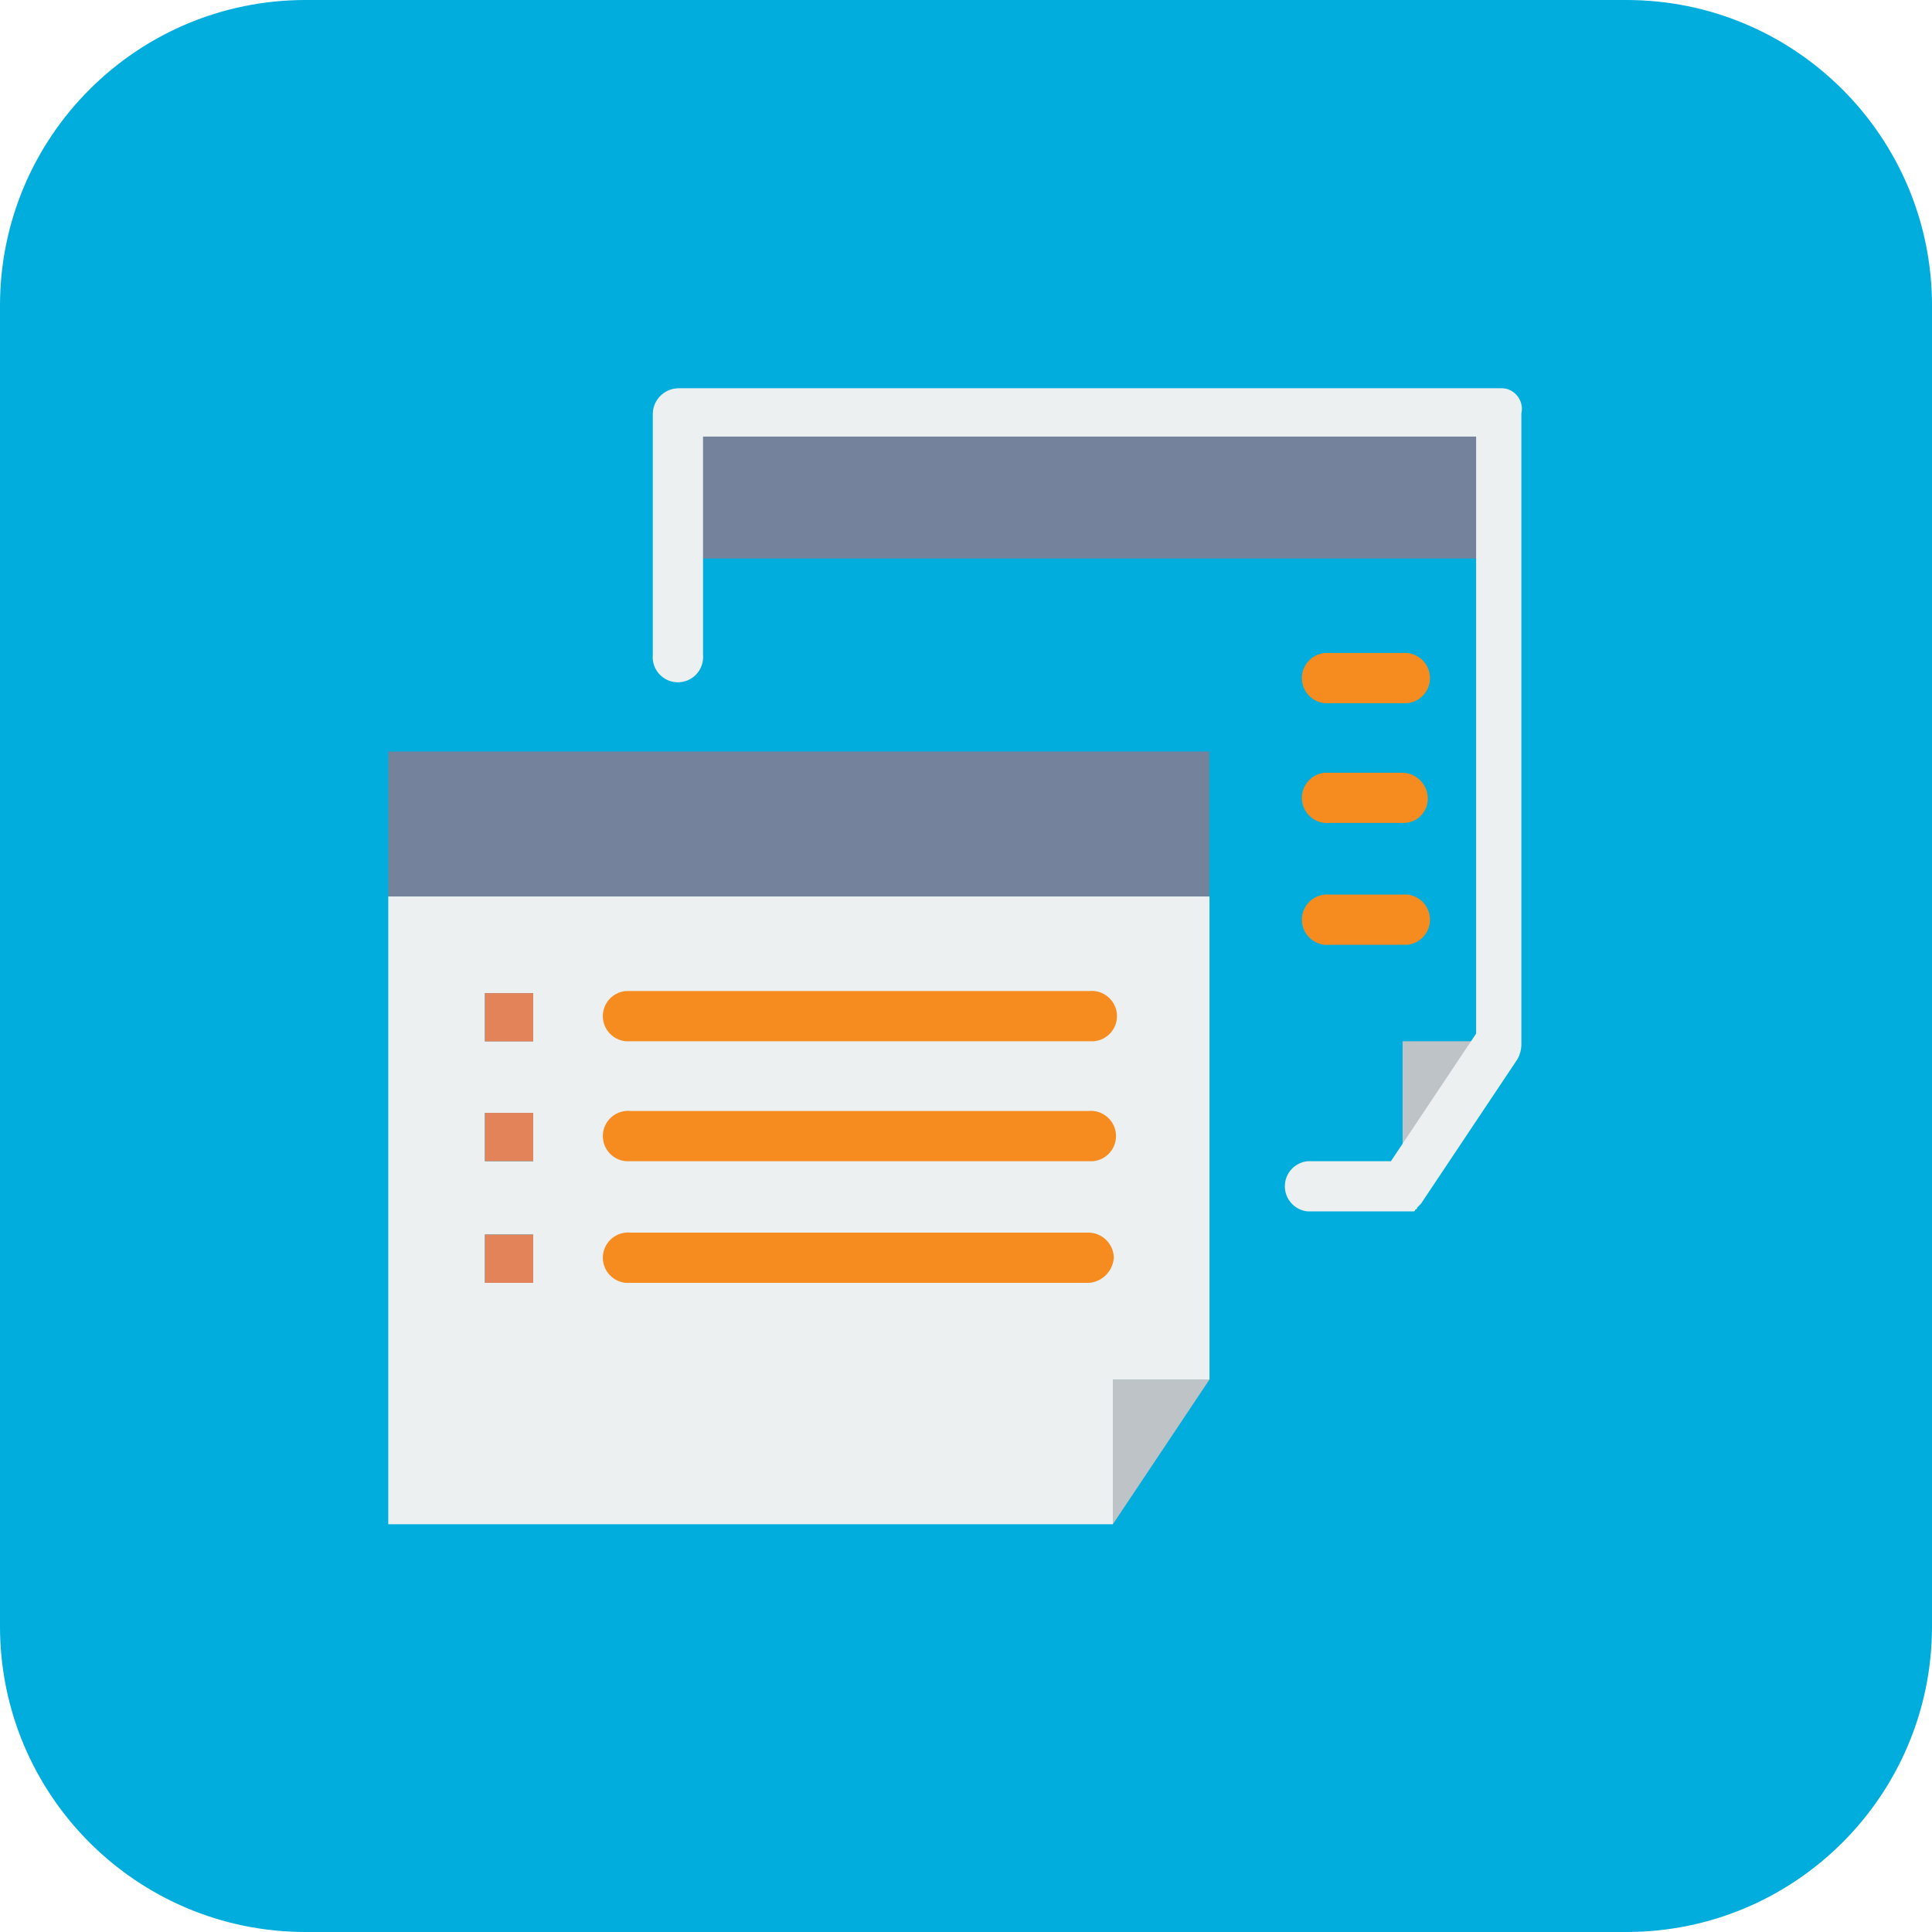
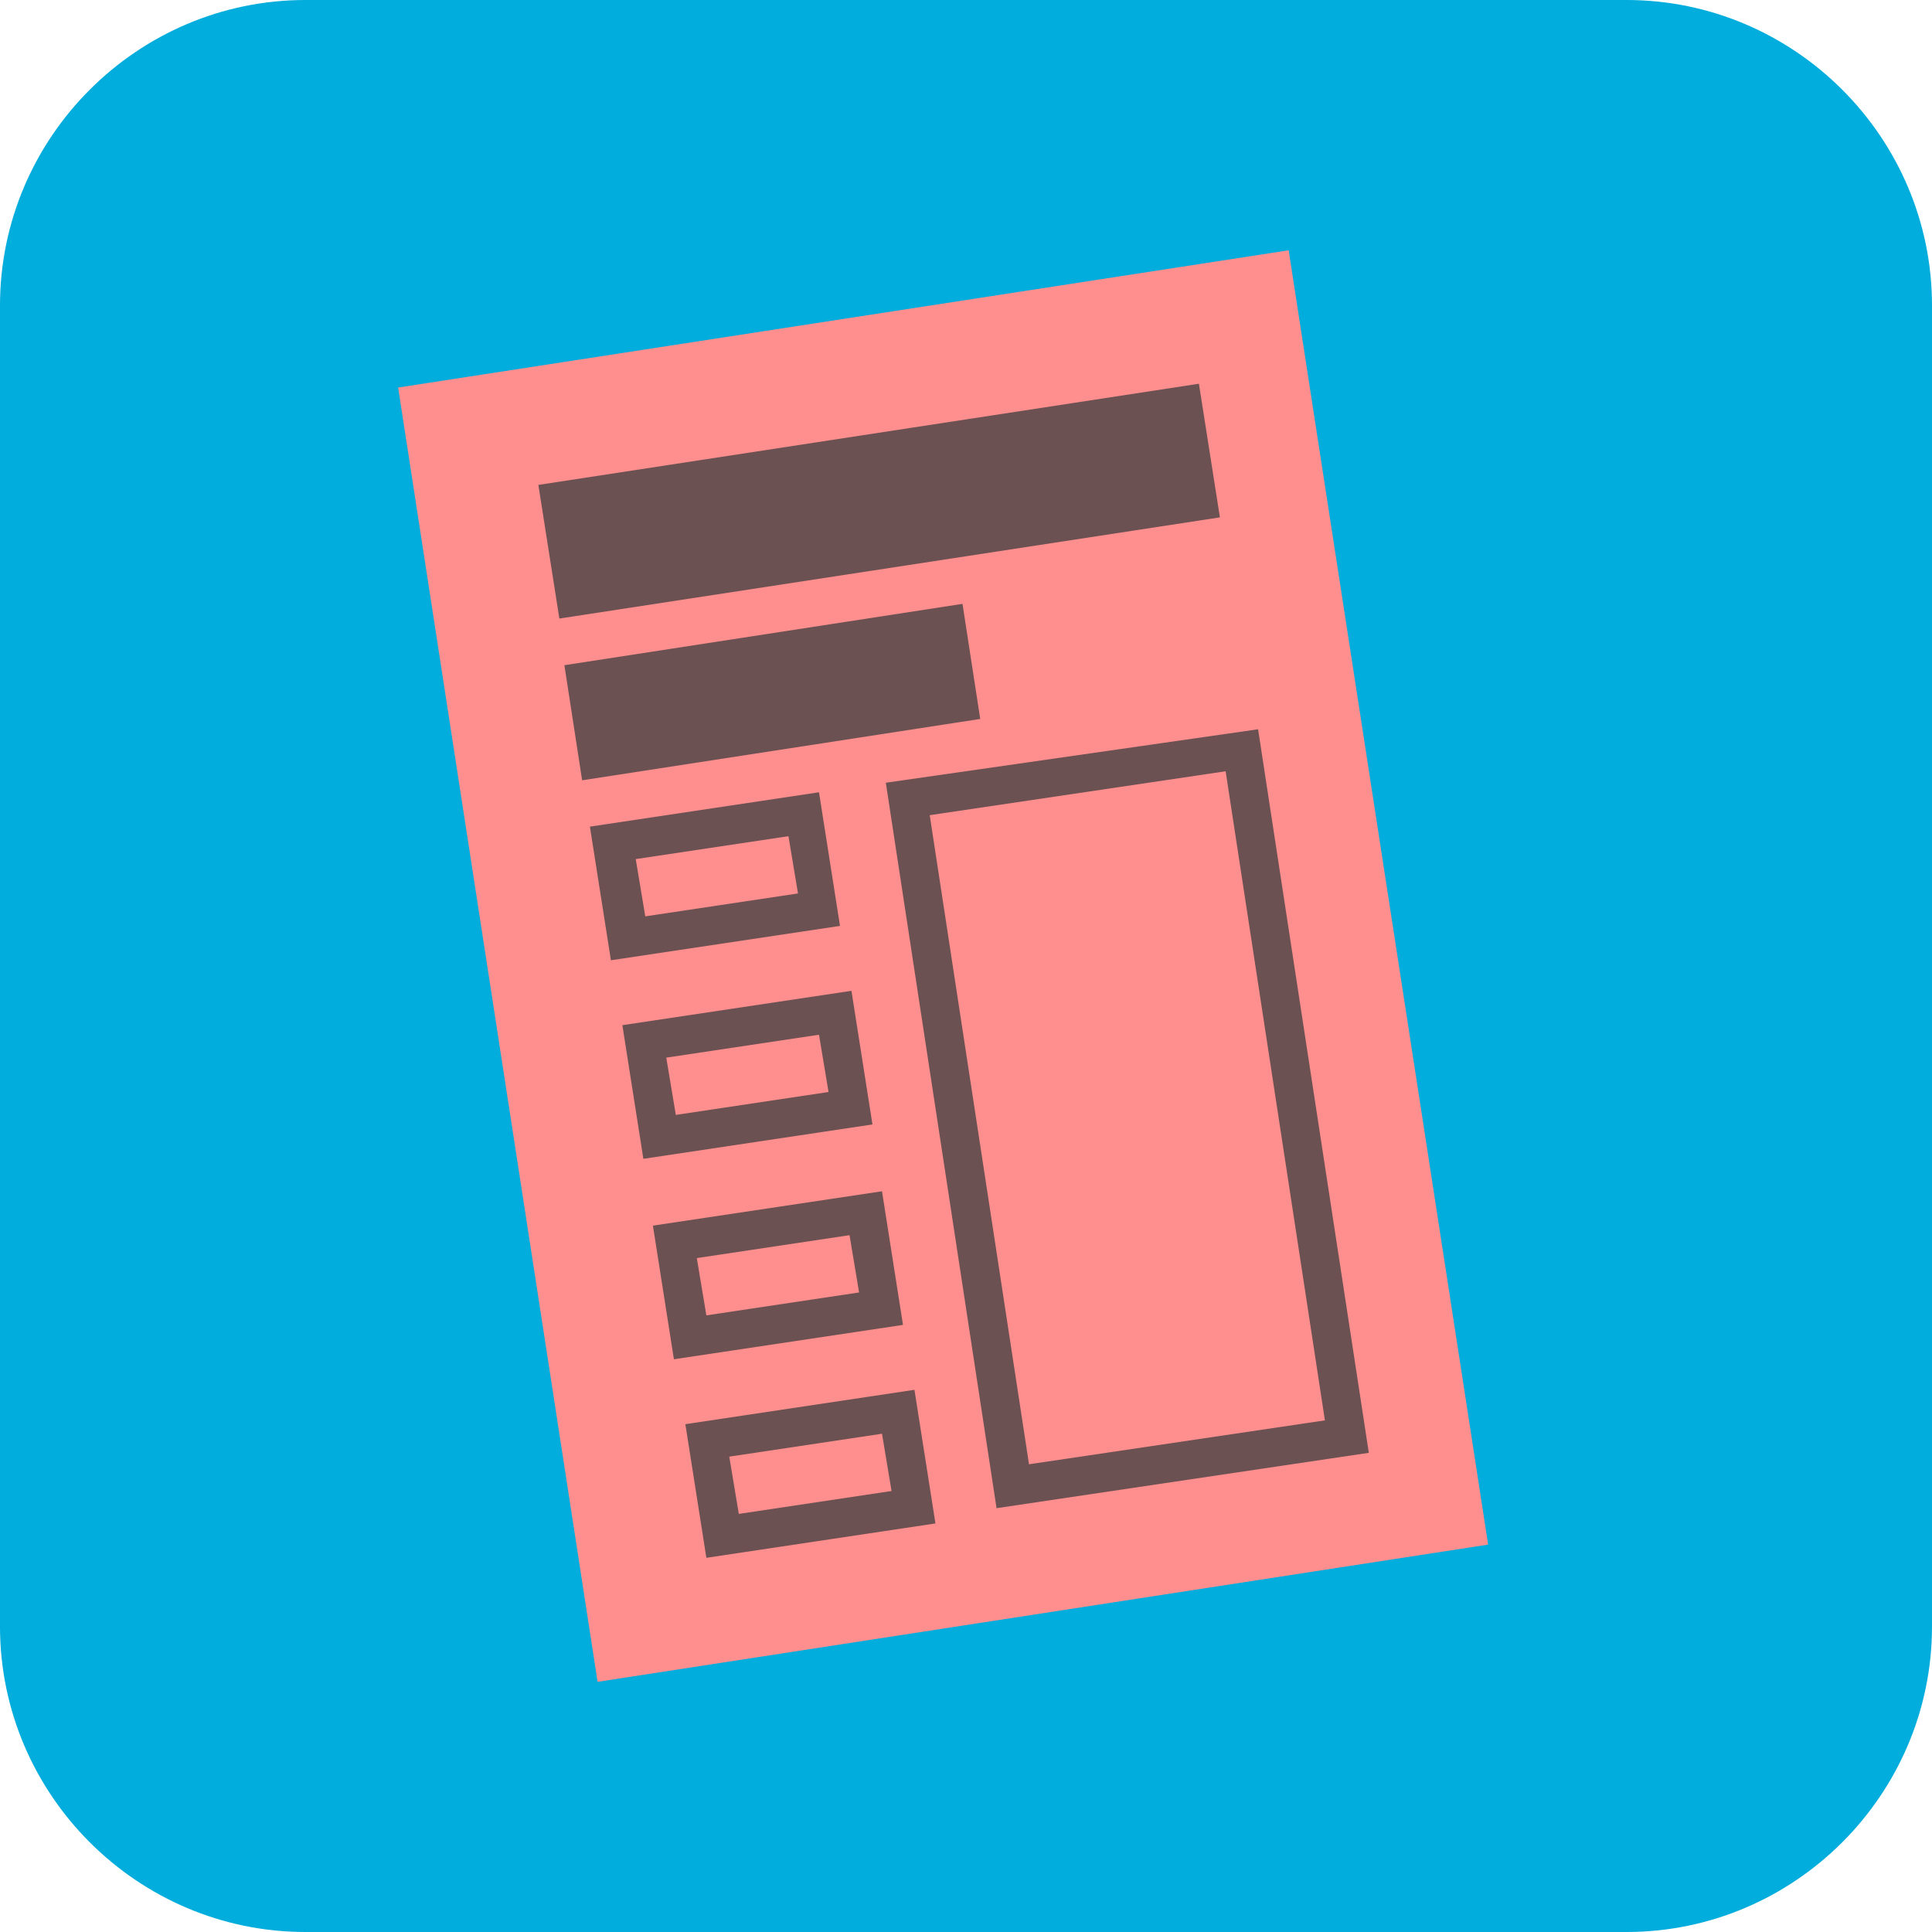
- <svg xmlns="http://www.w3.org/2000/svg" viewBox="0 0 101.16 101.16">
-   <defs>
-     <style>.cls-1{fill:#00addc;}.cls-2{fill:#74829c;}.cls-3{fill:#bec3c7;}.cls-4{fill:#ecf0f1;}.cls-5{fill:#e3835a;}.cls-6{fill:#f68b1f;}</style>
-   </defs>
-   <g id="Layer_2" data-name="Layer 2">
-     <g id="Layer_1-2" data-name="Layer 1">
-       <g id="Layer_2-2" data-name="Layer 2">
-         <g id="_1" data-name=" 1">
-           <rect class="cls-1" width="101.16" height="101.16" rx="16" />
-           <g id="_1981_Note_Notes_Paper_Plan_Reminder" data-name=" 1981 Note Notes Paper Plan Reminder">
-             <rect class="cls-2" x="35.51" y="21.65" width="42.99" height="7.59" />
-             <rect class="cls-2" x="20.33" y="39.35" width="42.99" height="7.59" />
-             <polygon class="cls-3" points="78.5 54.52 73.44 62.11 73.44 54.52 78.5 54.52" />
-             <polygon class="cls-3" points="63.33 72.23 58.27 79.81 58.27 72.23 63.33 72.23" />
-             <path class="cls-4" d="M63.33,46.94V72.23H58.27v7.58H20.33V46.94ZM27.92,67.17V64.64H25.39v2.53Zm0-6.37V58.27H25.39V60.8Zm0-6.28V52H25.39v2.52Z" />
-             <rect class="cls-5" x="25.39" y="64.64" width="2.53" height="2.53" />
-             <rect class="cls-5" x="25.39" y="58.27" width="2.53" height="2.53" />
-             <rect class="cls-5" x="25.39" y="52" width="2.53" height="2.53" />
-             <path class="cls-6" d="M57.05,54.52H33a1.32,1.32,0,0,1-.23-2.63H57.05a1.32,1.32,0,0,1,.23,2.63Z" />
-             <path class="cls-6" d="M57.05,60.8H33a1.32,1.32,0,1,1-.23-2.63.89.89,0,0,1,.23,0h24a1.32,1.32,0,0,1,.23,2.63A.89.89,0,0,1,57.05,60.8Z" />
-             <path class="cls-6" d="M57.05,67.17H33a1.32,1.32,0,1,1-.23-2.63.89.89,0,0,1,.23,0h24a1.34,1.34,0,0,1,1.32,1.31A1.42,1.42,0,0,1,57.05,67.17Z" />
-             <path class="cls-6" d="M73.44,36.82H69.6a1.32,1.32,0,1,1-.23-2.63h4.07a1.32,1.32,0,1,1,.23,2.63Z" />
-             <path class="cls-6" d="M73.44,43.09H69.6a1.32,1.32,0,1,1-.23-2.63h4.07a1.36,1.36,0,0,1,1.32,1.32,1.27,1.27,0,0,1-1.23,1.31Z" />
-             <path class="cls-6" d="M73.44,49.47H69.6a1.32,1.32,0,0,1-.23-2.63.89.89,0,0,1,.23,0h3.84a1.32,1.32,0,1,1,.23,2.63Z" />
-             <path class="cls-4" d="M78.5,20.33h-43a1.36,1.36,0,0,0-1.32,1.32V34.29a1.32,1.32,0,1,0,2.63.23.89.89,0,0,0,0-.23V22.86H77.29V54.12L72.83,60.8H68.48a1.32,1.32,0,0,0,0,2.63H74a.09.09,0,0,0,.1-.1h0a.09.09,0,0,0,.1-.1h0l.1-.1h0l.1-.1h0l5.06-7.58a1.61,1.61,0,0,0,.2-.71V21.65a1.09,1.09,0,0,0-.81-1.3A1.35,1.35,0,0,0,78.5,20.33Z" />
+ <svg xmlns="http://www.w3.org/2000/svg" version="1.1" id="Layer_1" x="0px" y="0px" viewBox="0 0 101.2 101.2" style="enable-background:new 0 0 101.2 101.2;" xml:space="preserve">
+   <style type="text/css">
+ 	.st0{fill:#00ADDC;}
+ 	.st1{fill:#FF8F8F;}
+ 	.st2{fill:#6B5151;}
+ </style>
+   <g id="Layer_2_1_">
+     <g id="Layer_1-2">
+       <g id="Layer_2-2">
+         <g id="_1">
+           <path class="st0" d="M16,0h69.2c8.8,0,16,7.2,16,16v69.2c0,8.8-7.2,16-16,16H16c-8.8,0-16-7.2-16-16V16C0,7.2,7.2,0,16,0z" />
+           <g id="_1981_Note_Notes_Paper_Plan_Reminder">
+             <rect x="25.8" y="16.3" transform="matrix(0.9883 -0.1523 0.1523 0.9883 -7.1263 8.119)" class="st1" width="47.2" height="68.6" />
+             <g>
+               <path class="st2" d="M46.2,75.1l0.5,3l-8,1.2l-0.5-3L46.2,75.1 M47.9,72.8l-12,1.8l1.1,7l12-1.8L47.9,72.8L47.9,72.8z" />
+             </g>
+             <g>
+               <path class="st2" d="M64.2,40.4l5.2,34l-15.5,2.3l-5.2-34L64.2,40.4 M65.9,38.2L46.4,41L52.2,79l19.5-2.9L65.9,38.2L65.9,38.2        z" />
+             </g>
+             <g>
+               <path class="st2" d="M44.5,64.7l0.5,3l-8,1.2l-0.5-3L44.5,64.7 M46.2,62.4l-12,1.8l1.1,7l12-1.8L46.2,62.4L46.2,62.4z" />
+             </g>
+             <g>
+               <path class="st2" d="M42.9,54.2l0.5,3l-8,1.2l-0.5-3L42.9,54.2 M44.6,51.9l-12,1.8l1.1,7l12-1.8L44.6,51.9L44.6,51.9z" />
+             </g>
+             <g>
+               <path class="st2" d="M41.3,43.8l0.5,3l-8,1.2l-0.5-3L41.3,43.8 M42.9,41.5l-12,1.8l1.1,7l12-1.8L42.9,41.5L42.9,41.5z" />
+             </g>
+             <g>
+               <rect x="29.6" y="23.7" transform="matrix(0.9883 -0.1523 0.1523 0.9883 -3.4596 7.3224)" class="st2" width="33" height="5.1" />
+               <g>
+                 <path class="st2" d="M61.2,22.4l0.5,3L31,30.1l-0.5-3L61.2,22.4 M62.8,20.1l-34.6,5.3l1.1,7l34.6-5.3L62.8,20.1L62.8,20.1z" />
+               </g>
+             </g>
+             <g>
+               <rect x="29.9" y="33.2" transform="matrix(0.9883 -0.1523 0.1523 0.9883 -5.0432 6.5861)" class="st2" width="21.1" height="6.1" />
+             </g>
          </g>
        </g>
      </g>
    </g>
  </g>
</svg>
